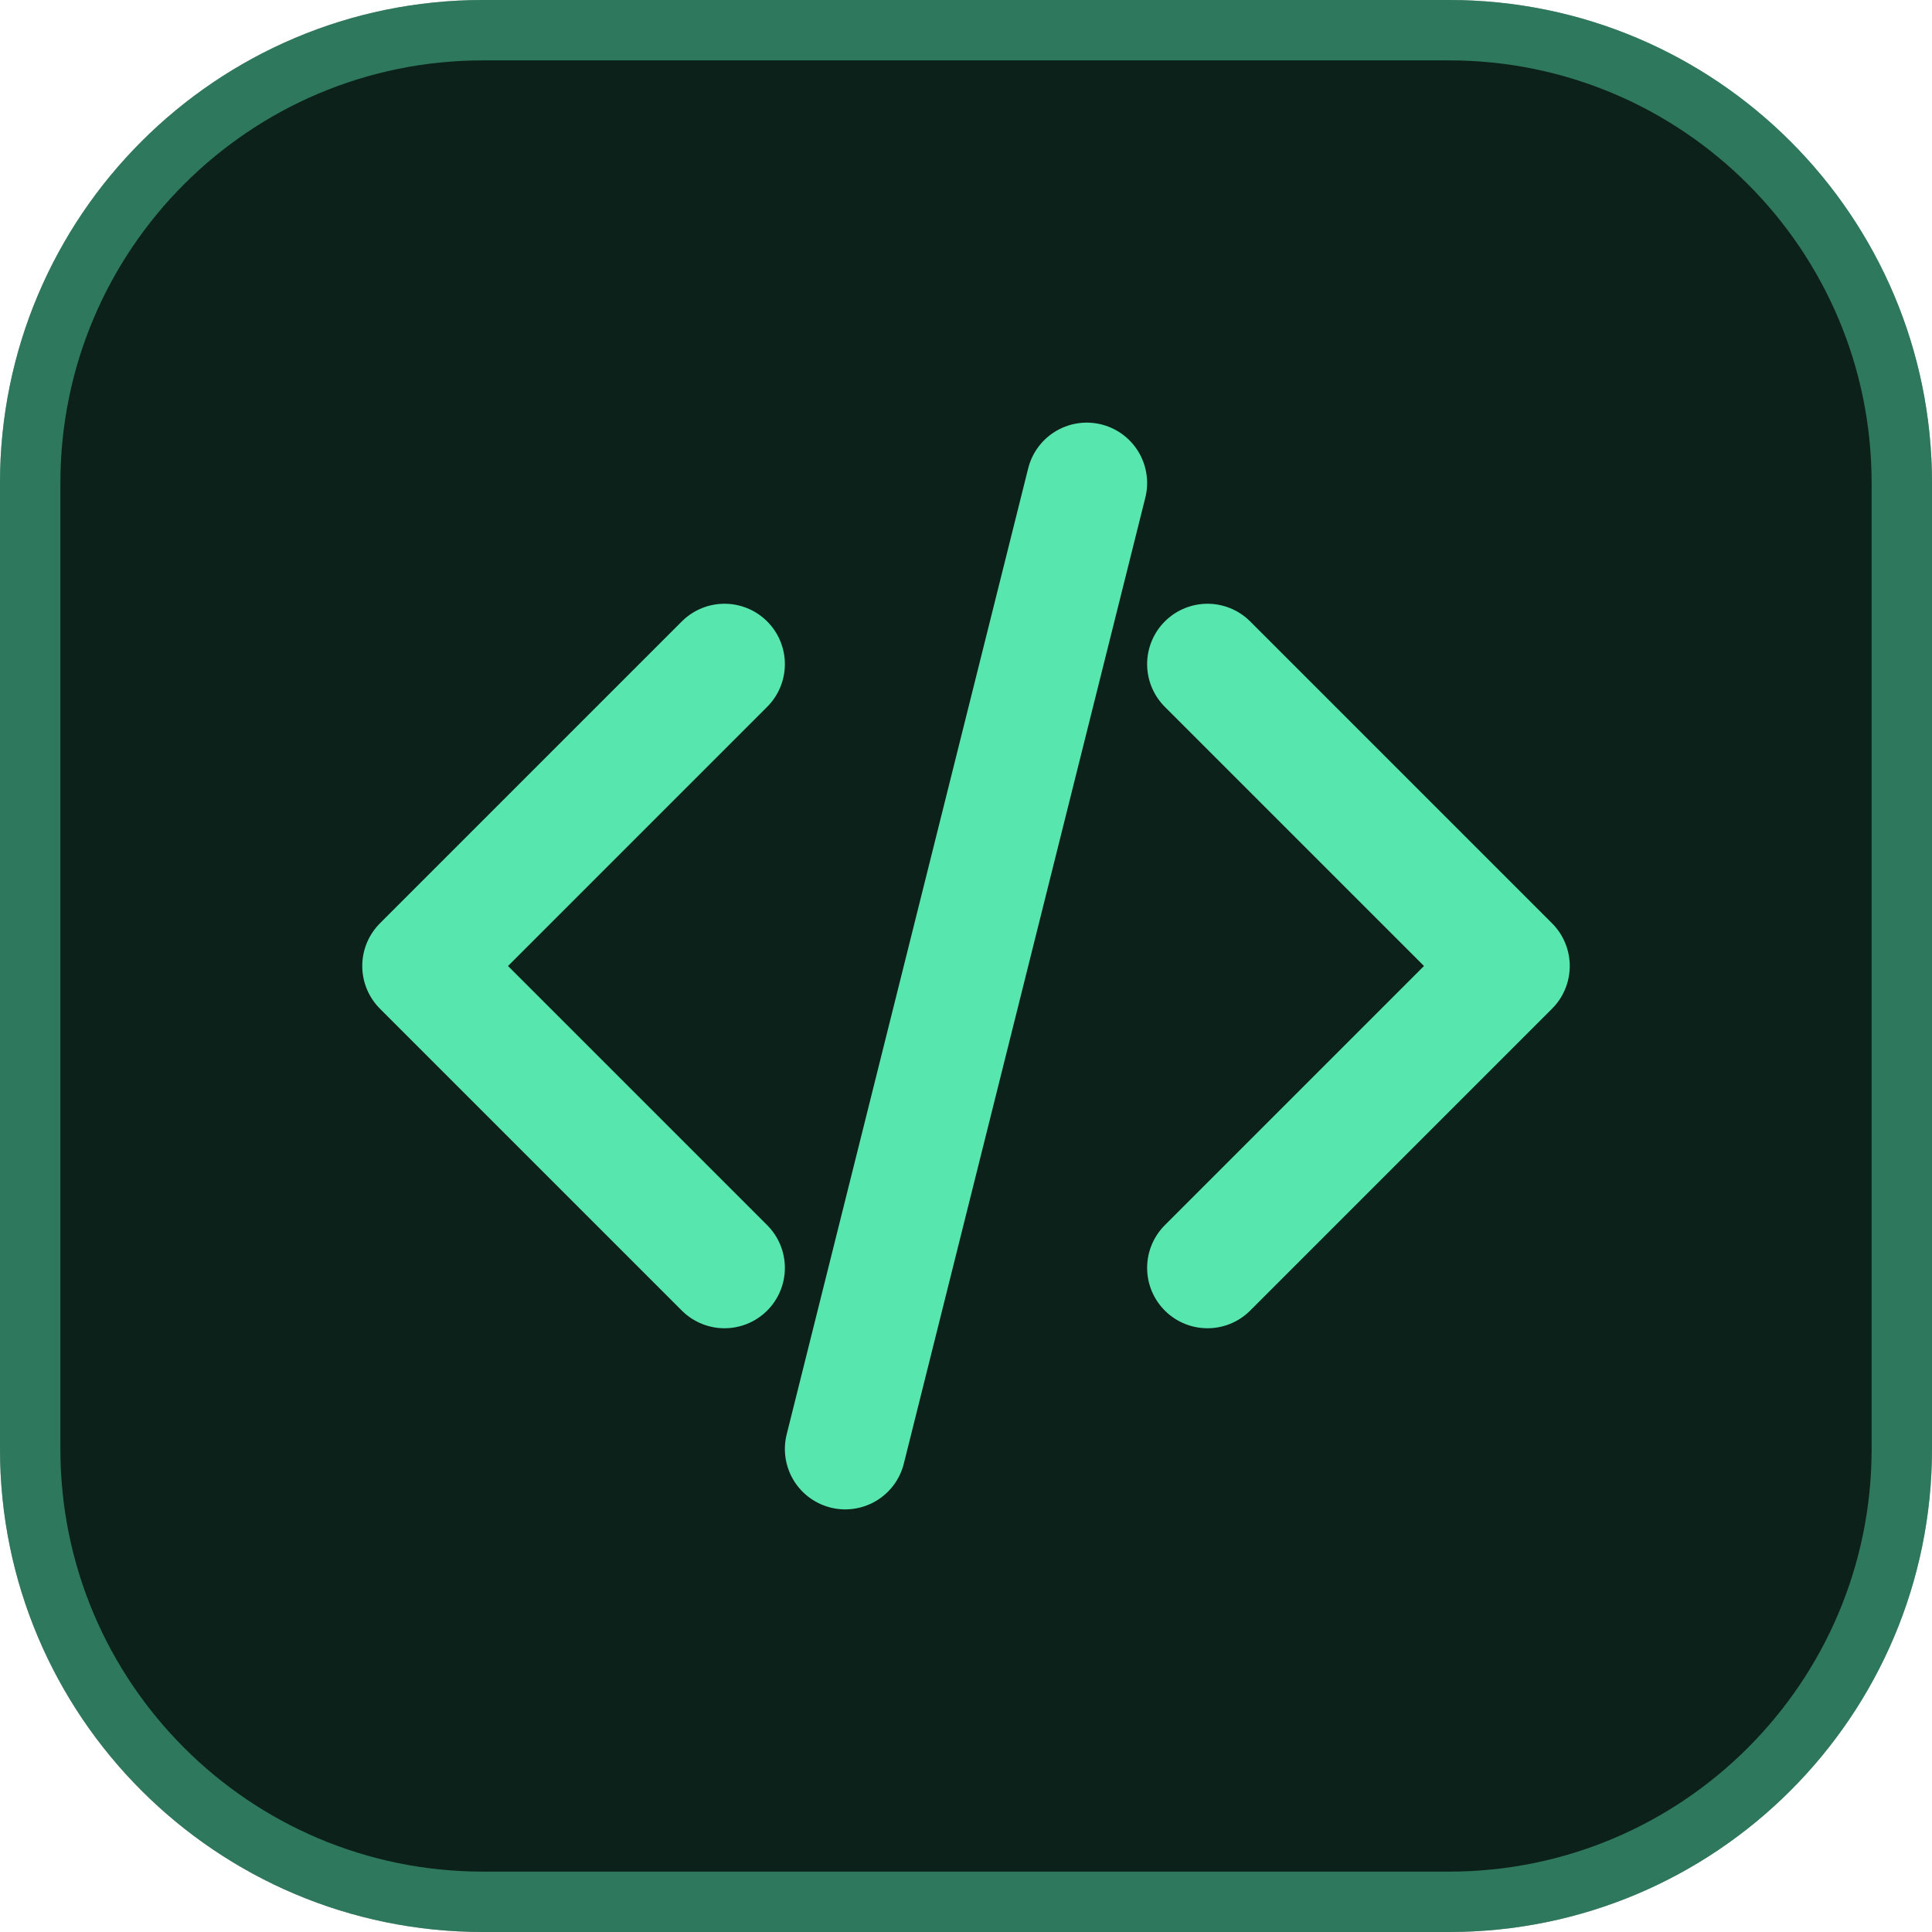
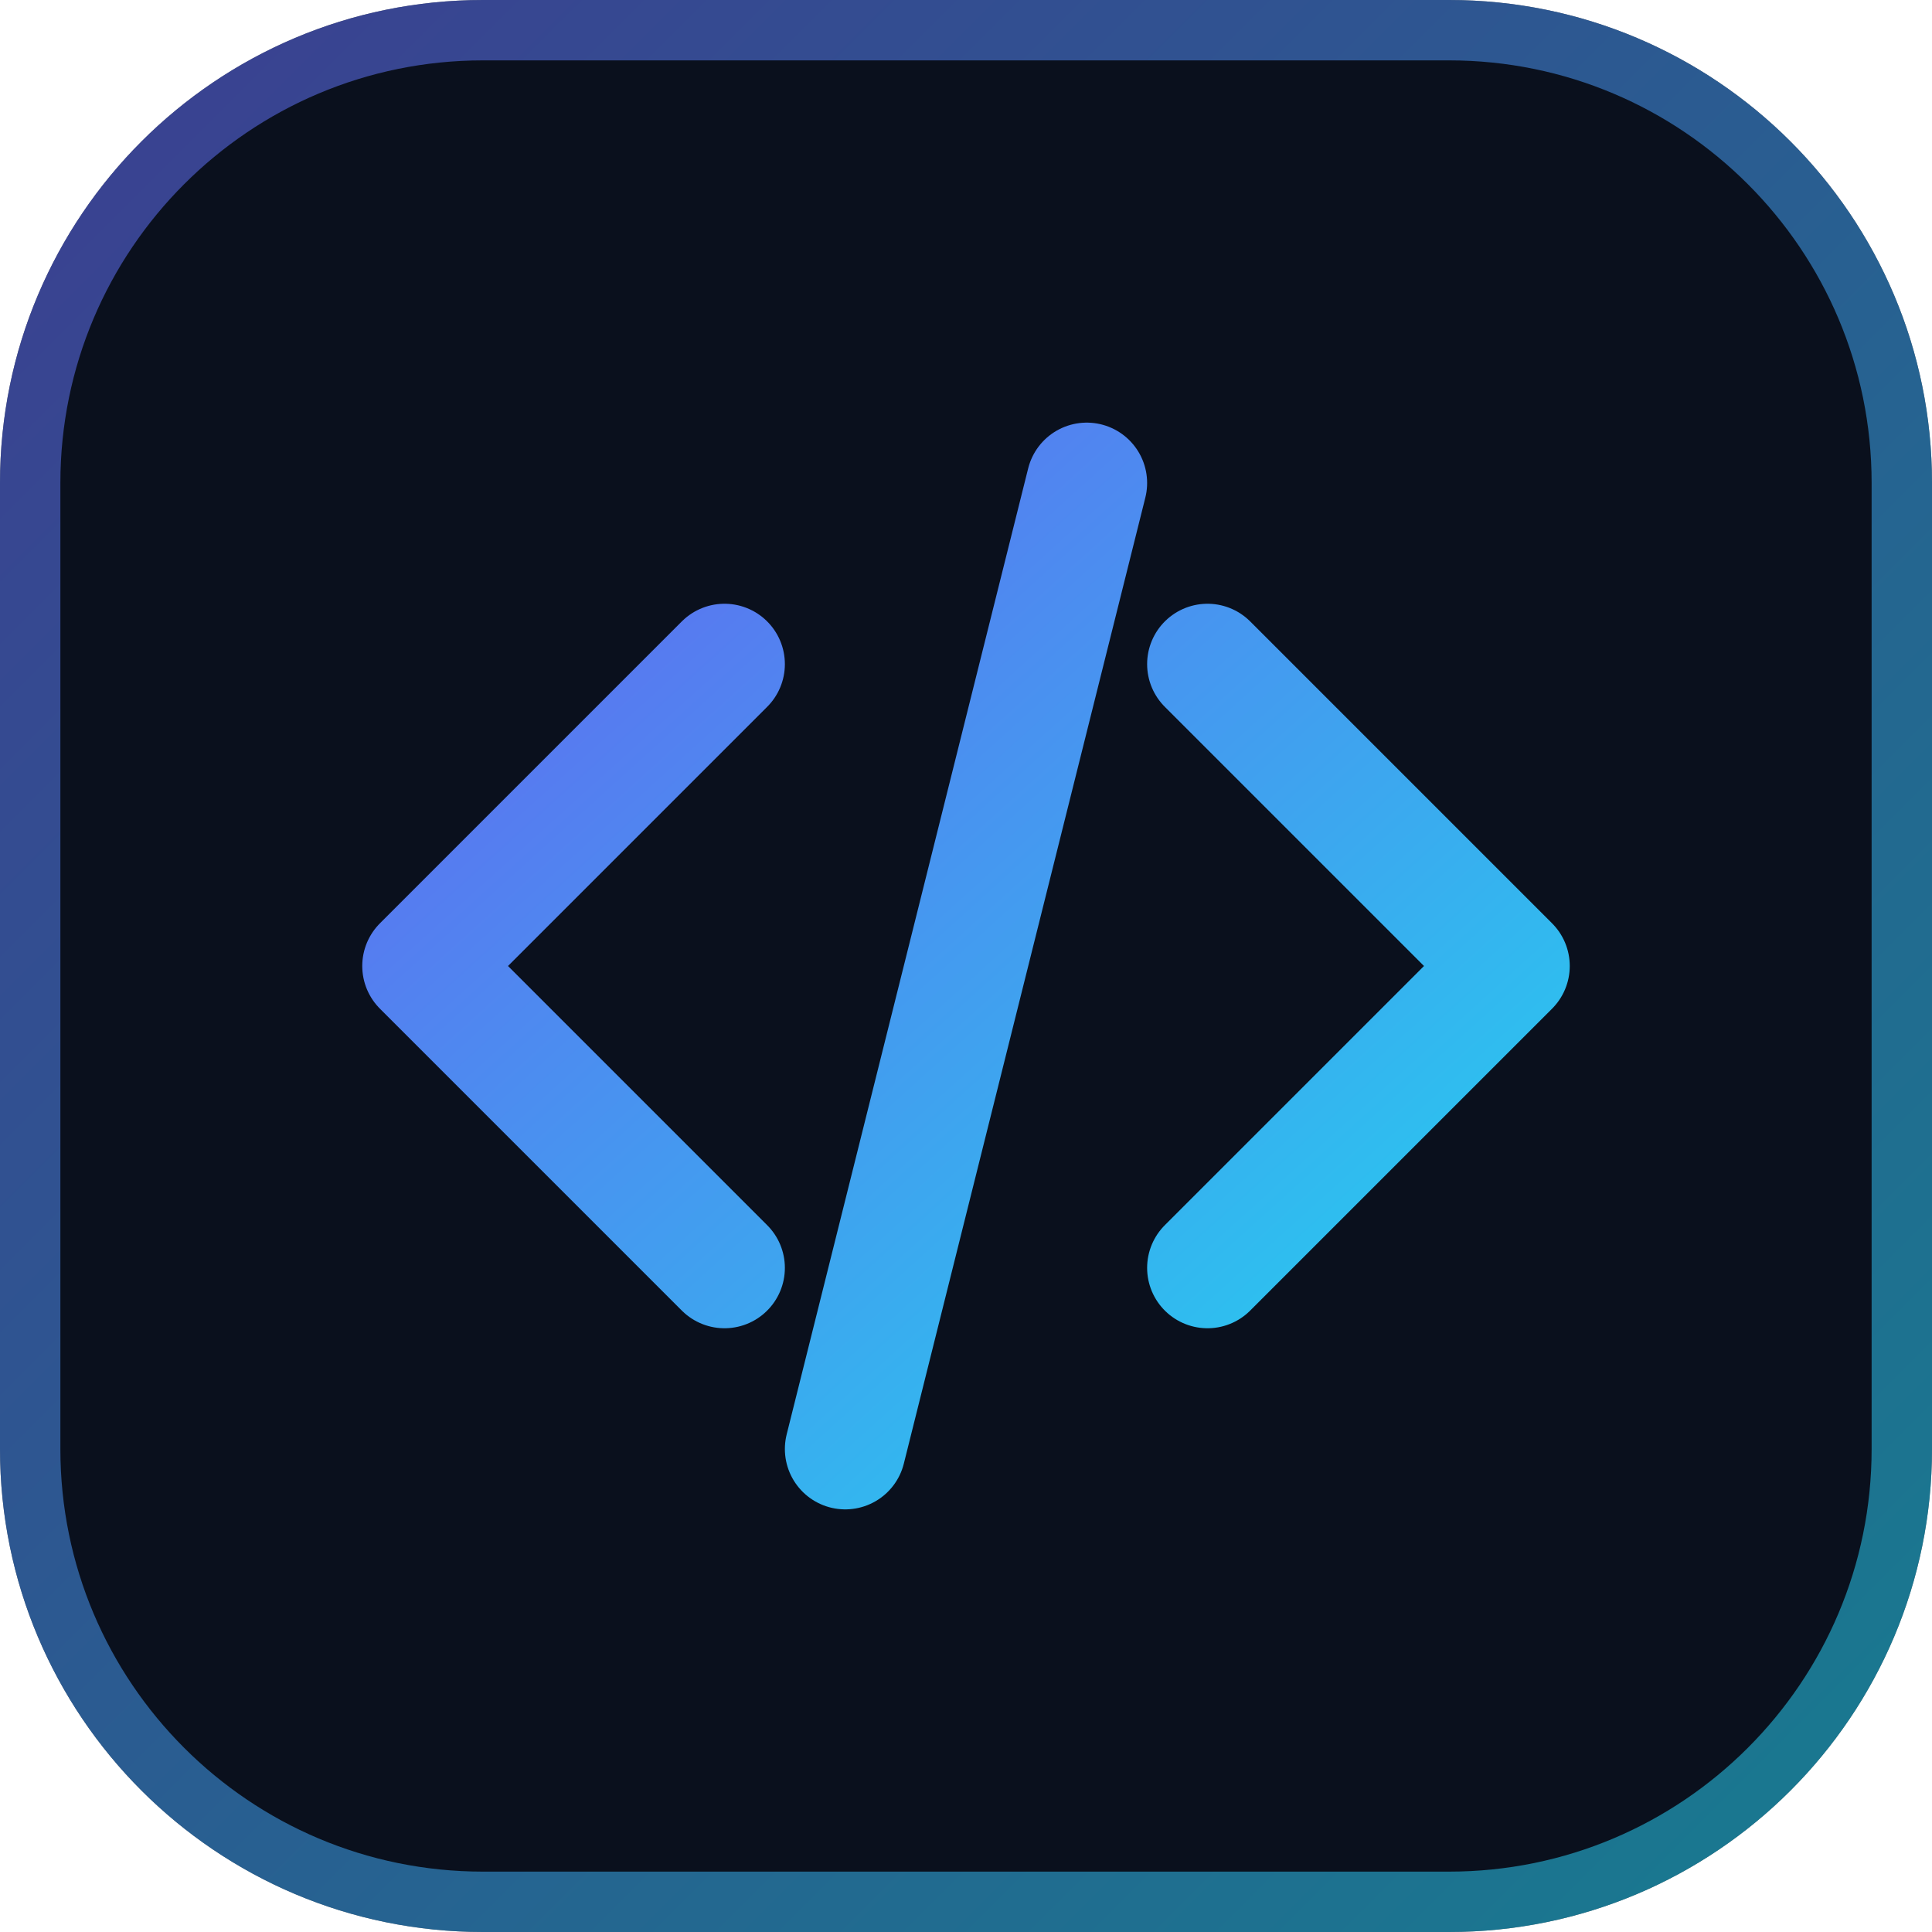
<svg xmlns="http://www.w3.org/2000/svg" viewBox="0 0 64 64">
-   <rect width="64" height="64" rx="16" fill="#0d211b" />
-   <rect x="1" y="1" width="62" height="62" rx="15" fill="none" stroke="#57e6ad" stroke-opacity=".45" stroke-width="2" />
-   <path d="m24 22-10 10 10 10M40 22l10 10-10 10M36 16 28 48" fill="none" stroke="#57e6ad" stroke-linecap="round" stroke-linejoin="round" stroke-width="4" />
+   <defs>
+     <linearGradient id="aurora" x1="0" y1="0" x2="1" y2="1">
+       <stop offset="0" stop-color="#6366f1" />
+       <stop offset="1" stop-color="#22d3ee" />
+     </linearGradient>
+   </defs>
+   <rect width="64" height="64" rx="16" fill="#0a101d" />
+   <rect x="1" y="1" width="62" height="62" rx="15" fill="none" stroke="url(#aurora)" stroke-opacity=".55" stroke-width="2" />
+   <path d="m24 22-10 10 10 10M40 22l10 10-10 10M36 16 28 48" fill="none" stroke="url(#aurora)" stroke-linecap="round" stroke-linejoin="round" stroke-width="4" />
</svg>
